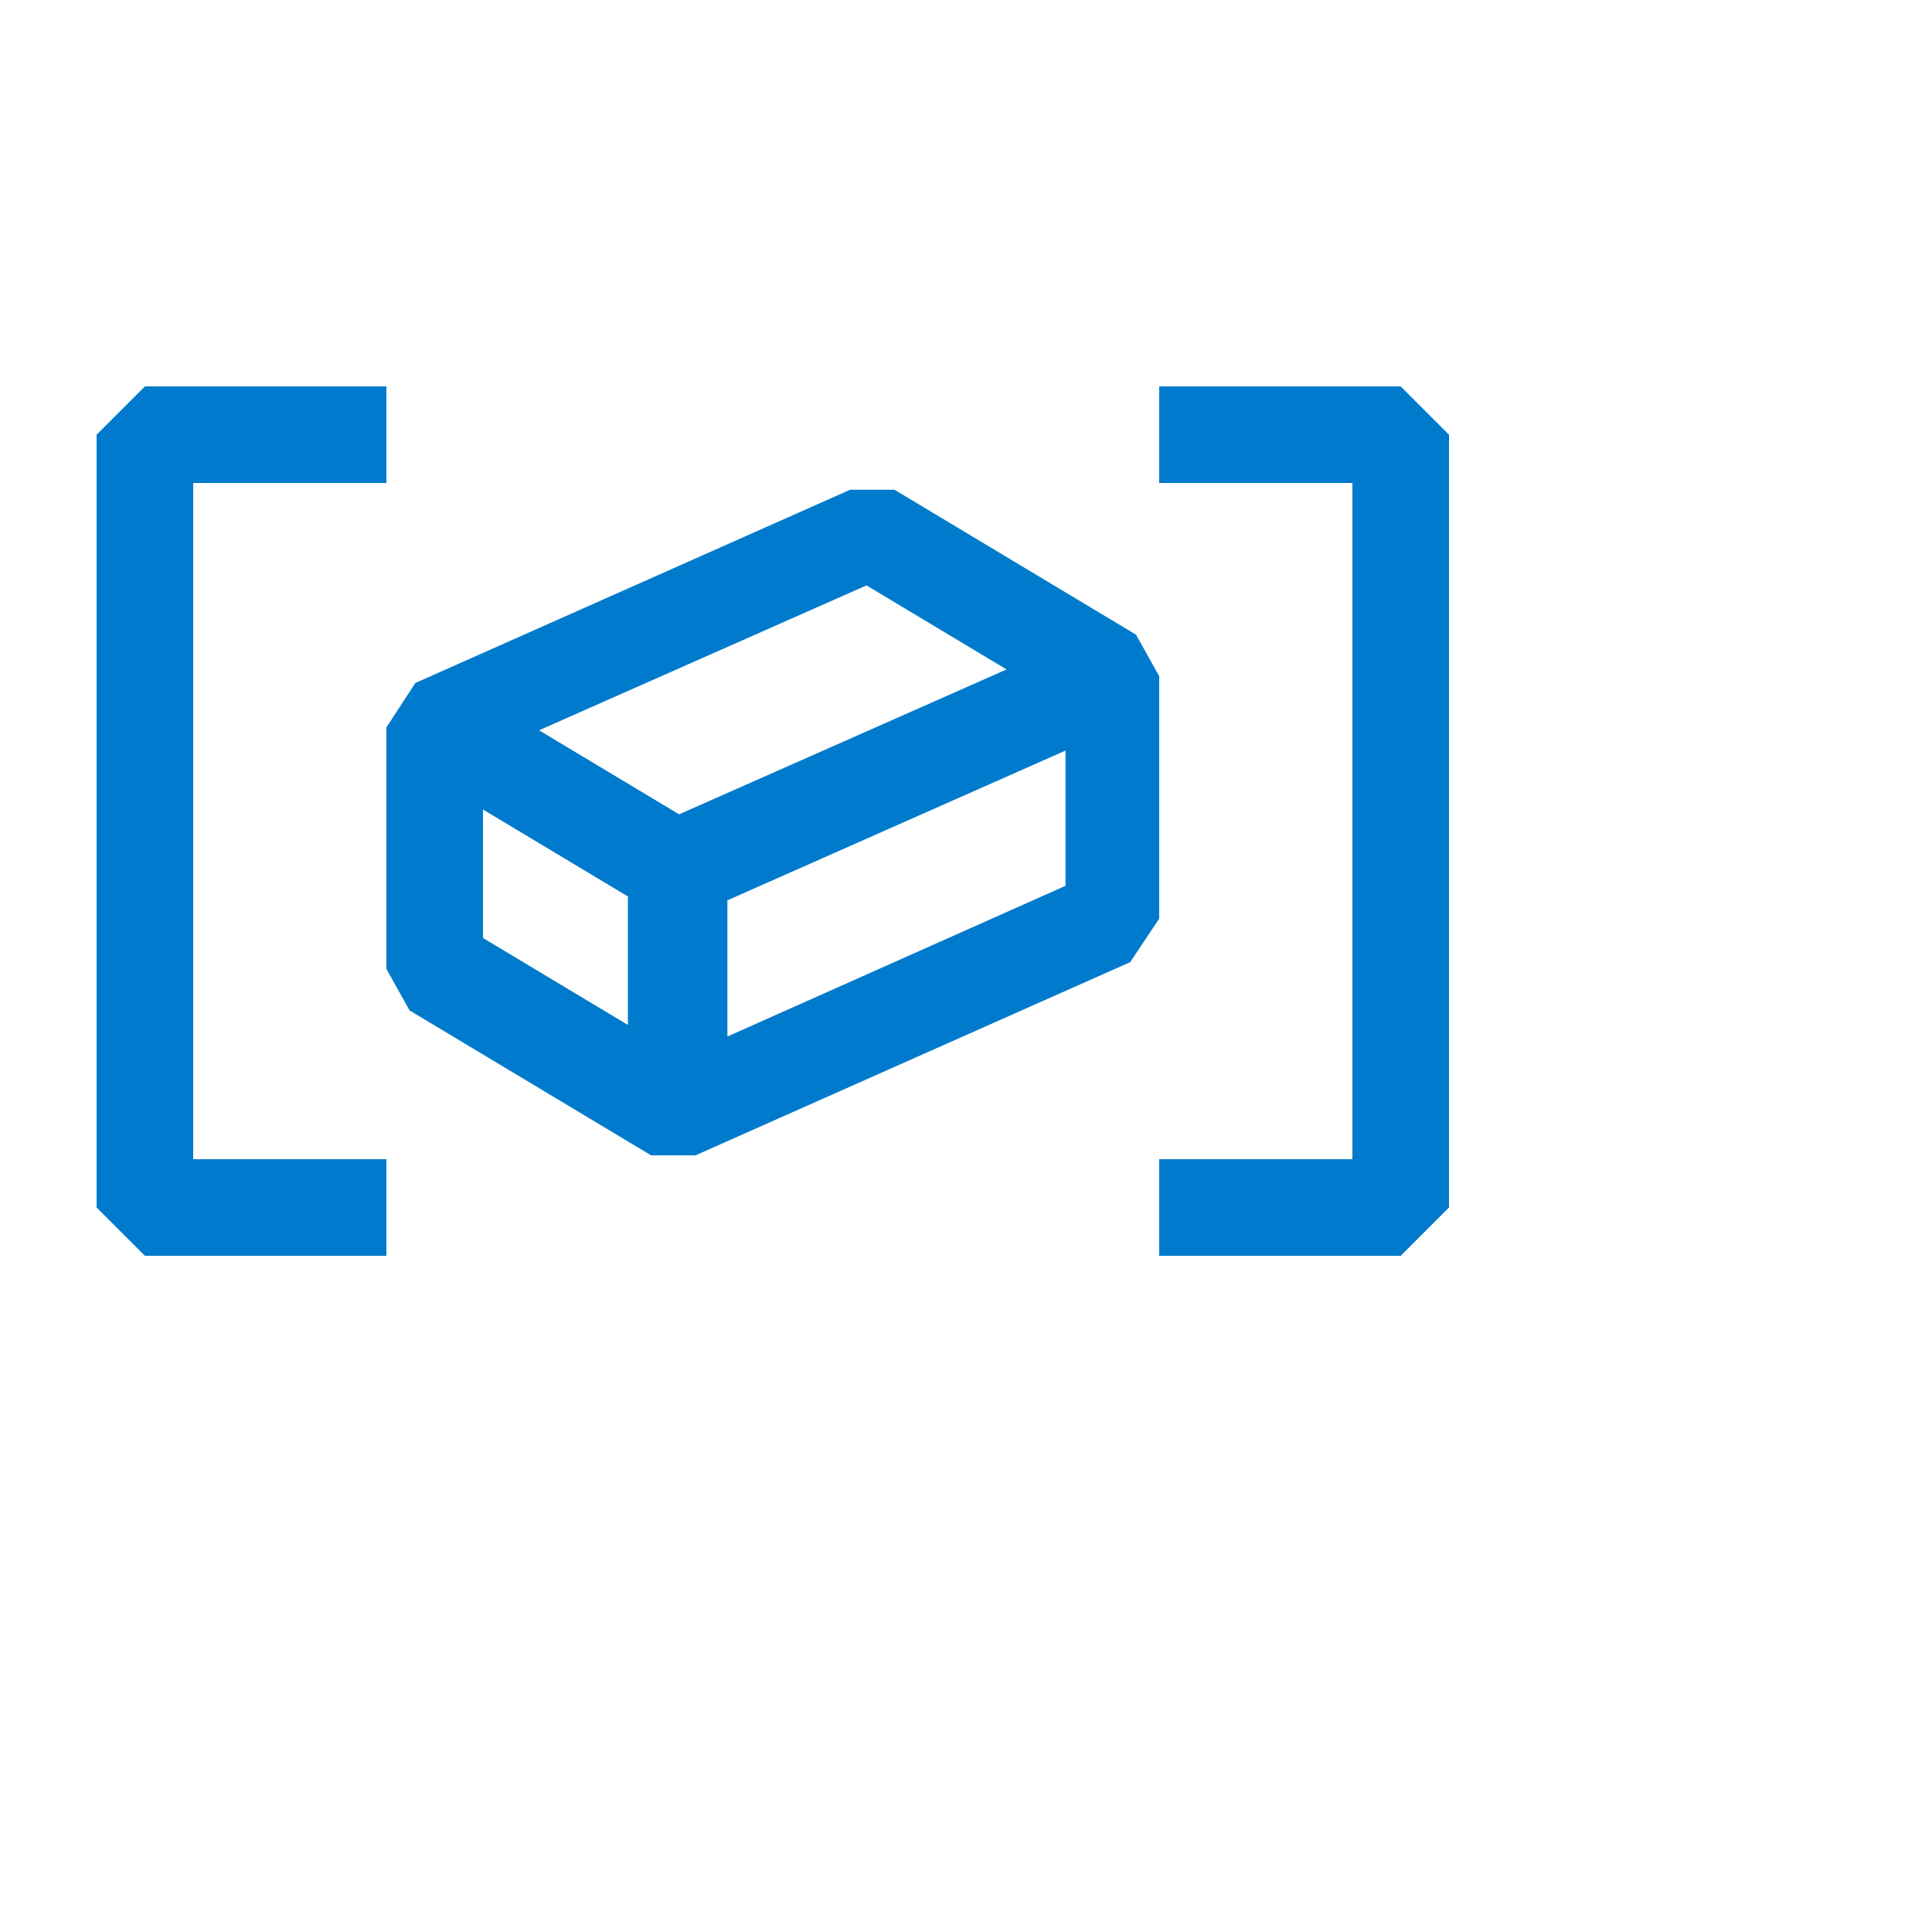
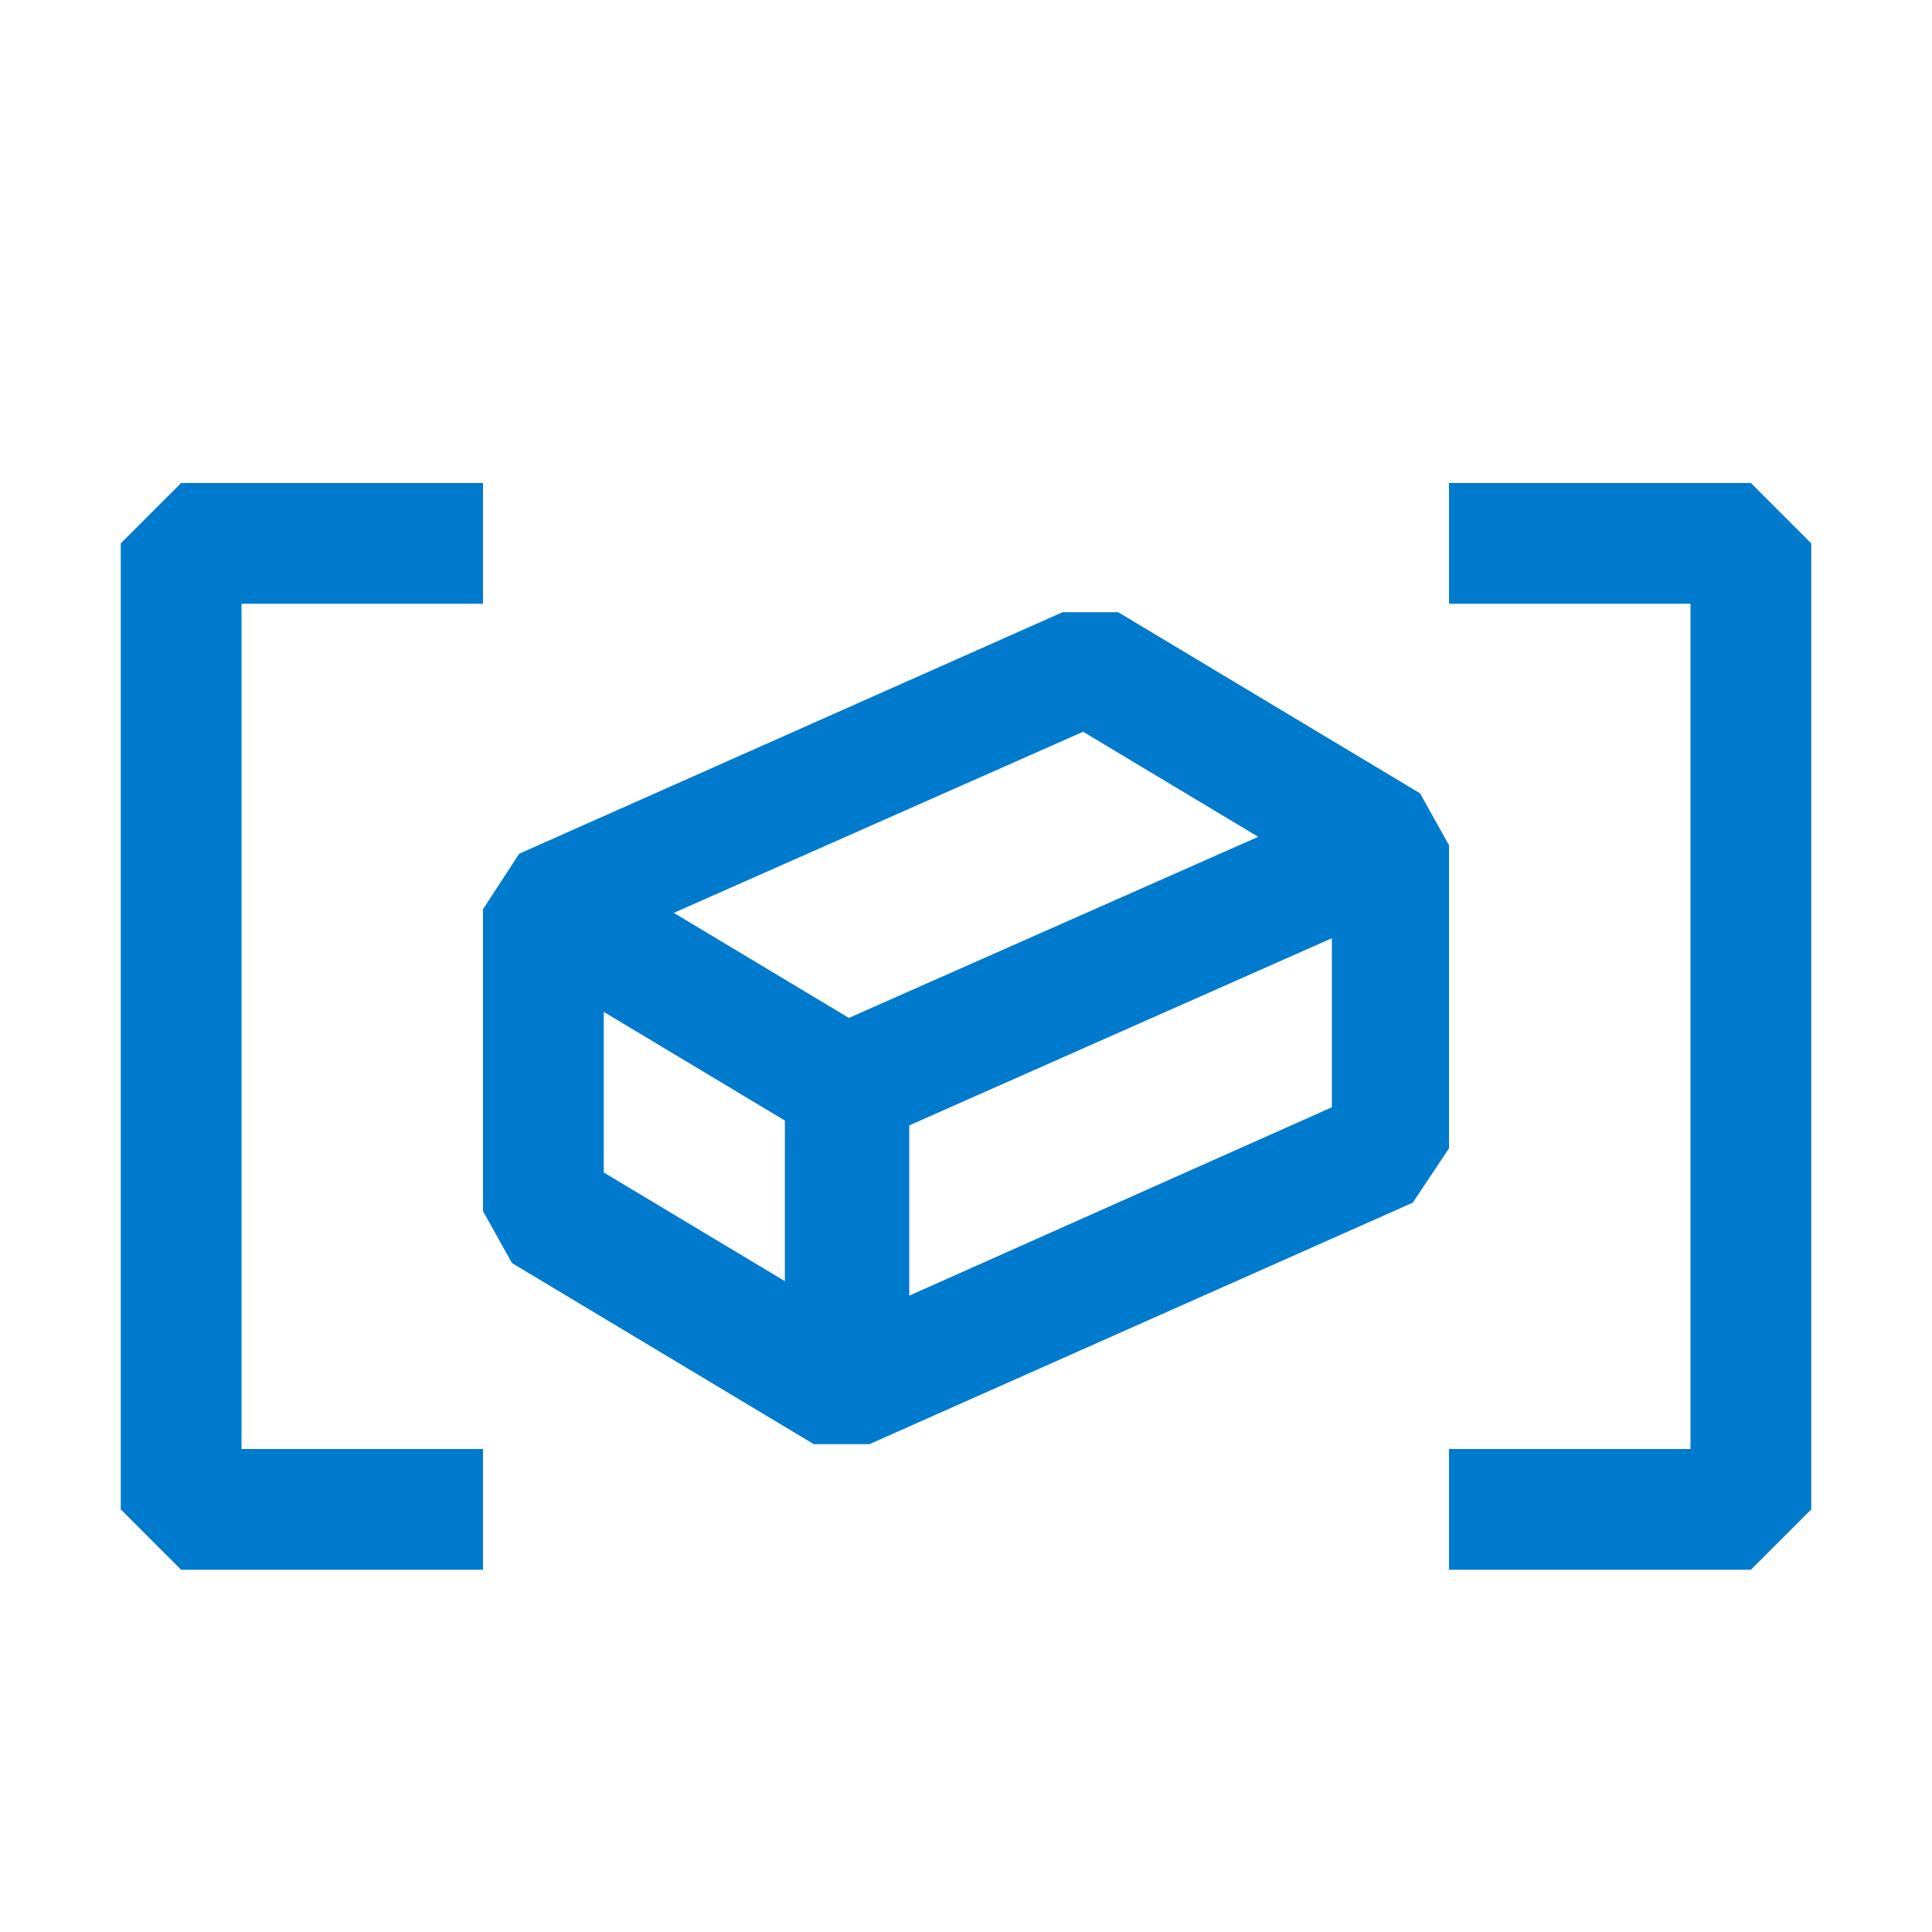
- <svg xmlns="http://www.w3.org/2000/svg" width="20" height="20" viewBox="0 0 20 20" style="background-color:white">
+ <svg xmlns="http://www.w3.org/2000/svg" width="20" height="20" viewBox="0 0 16 16" style="background-color:white">
  <path fill-rule="evenodd" clip-rule="evenodd" d="M2 5H4V4H1.5L1 4.5V12.5L1.5 13H4V12H2V5ZM14.5 4H12V5H14V12H12V13H14.5L15 12.5V4.5L14.5 4ZM11.76 6.57L12 7V9.51L11.7 9.96L7.2 11.96H6.74L4.24 10.46L4 10.03V7.53L4.3 7.07L8.8 5.07H9.26L11.76 6.57ZM5 9.71L6.5 10.61V9.28L5 8.38V9.71ZM5.58 7.56L7.03 8.43L10.42 6.93L8.97 6.06L5.58 7.56ZM7.53 10.73L11.03 9.17V7.77L7.53 9.32V10.73Z" fill="#007ACC" />
</svg>
